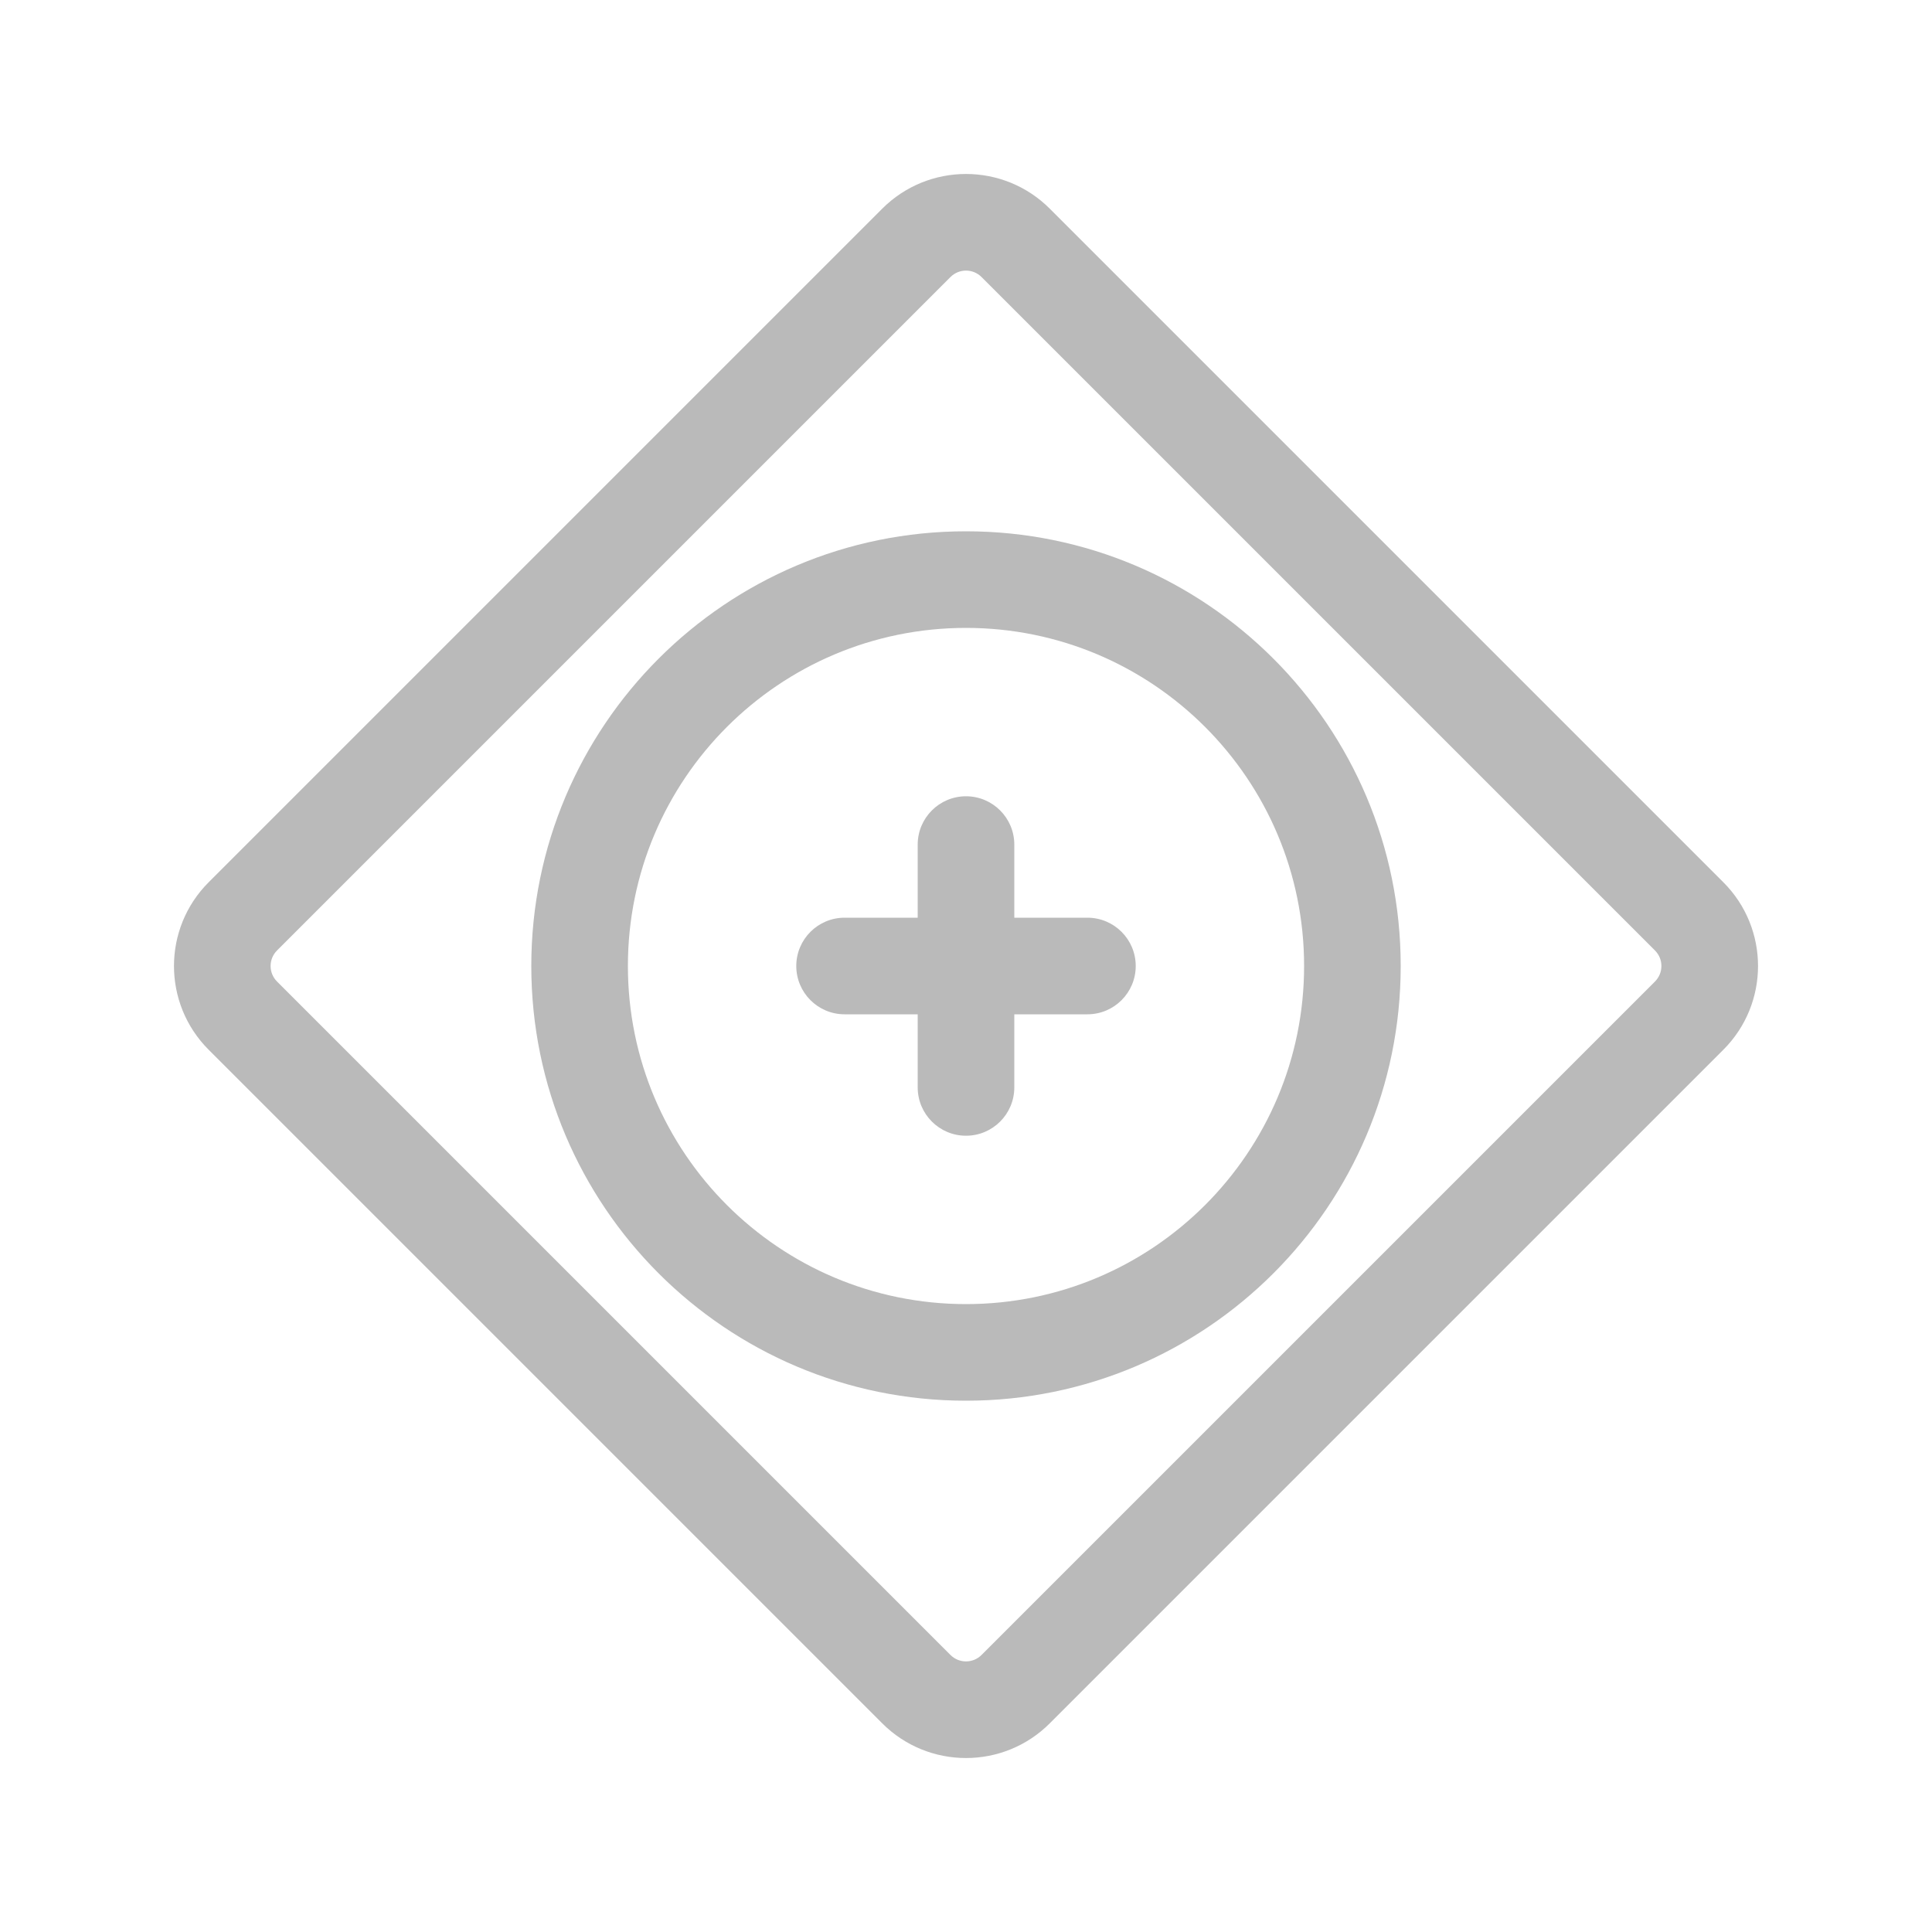
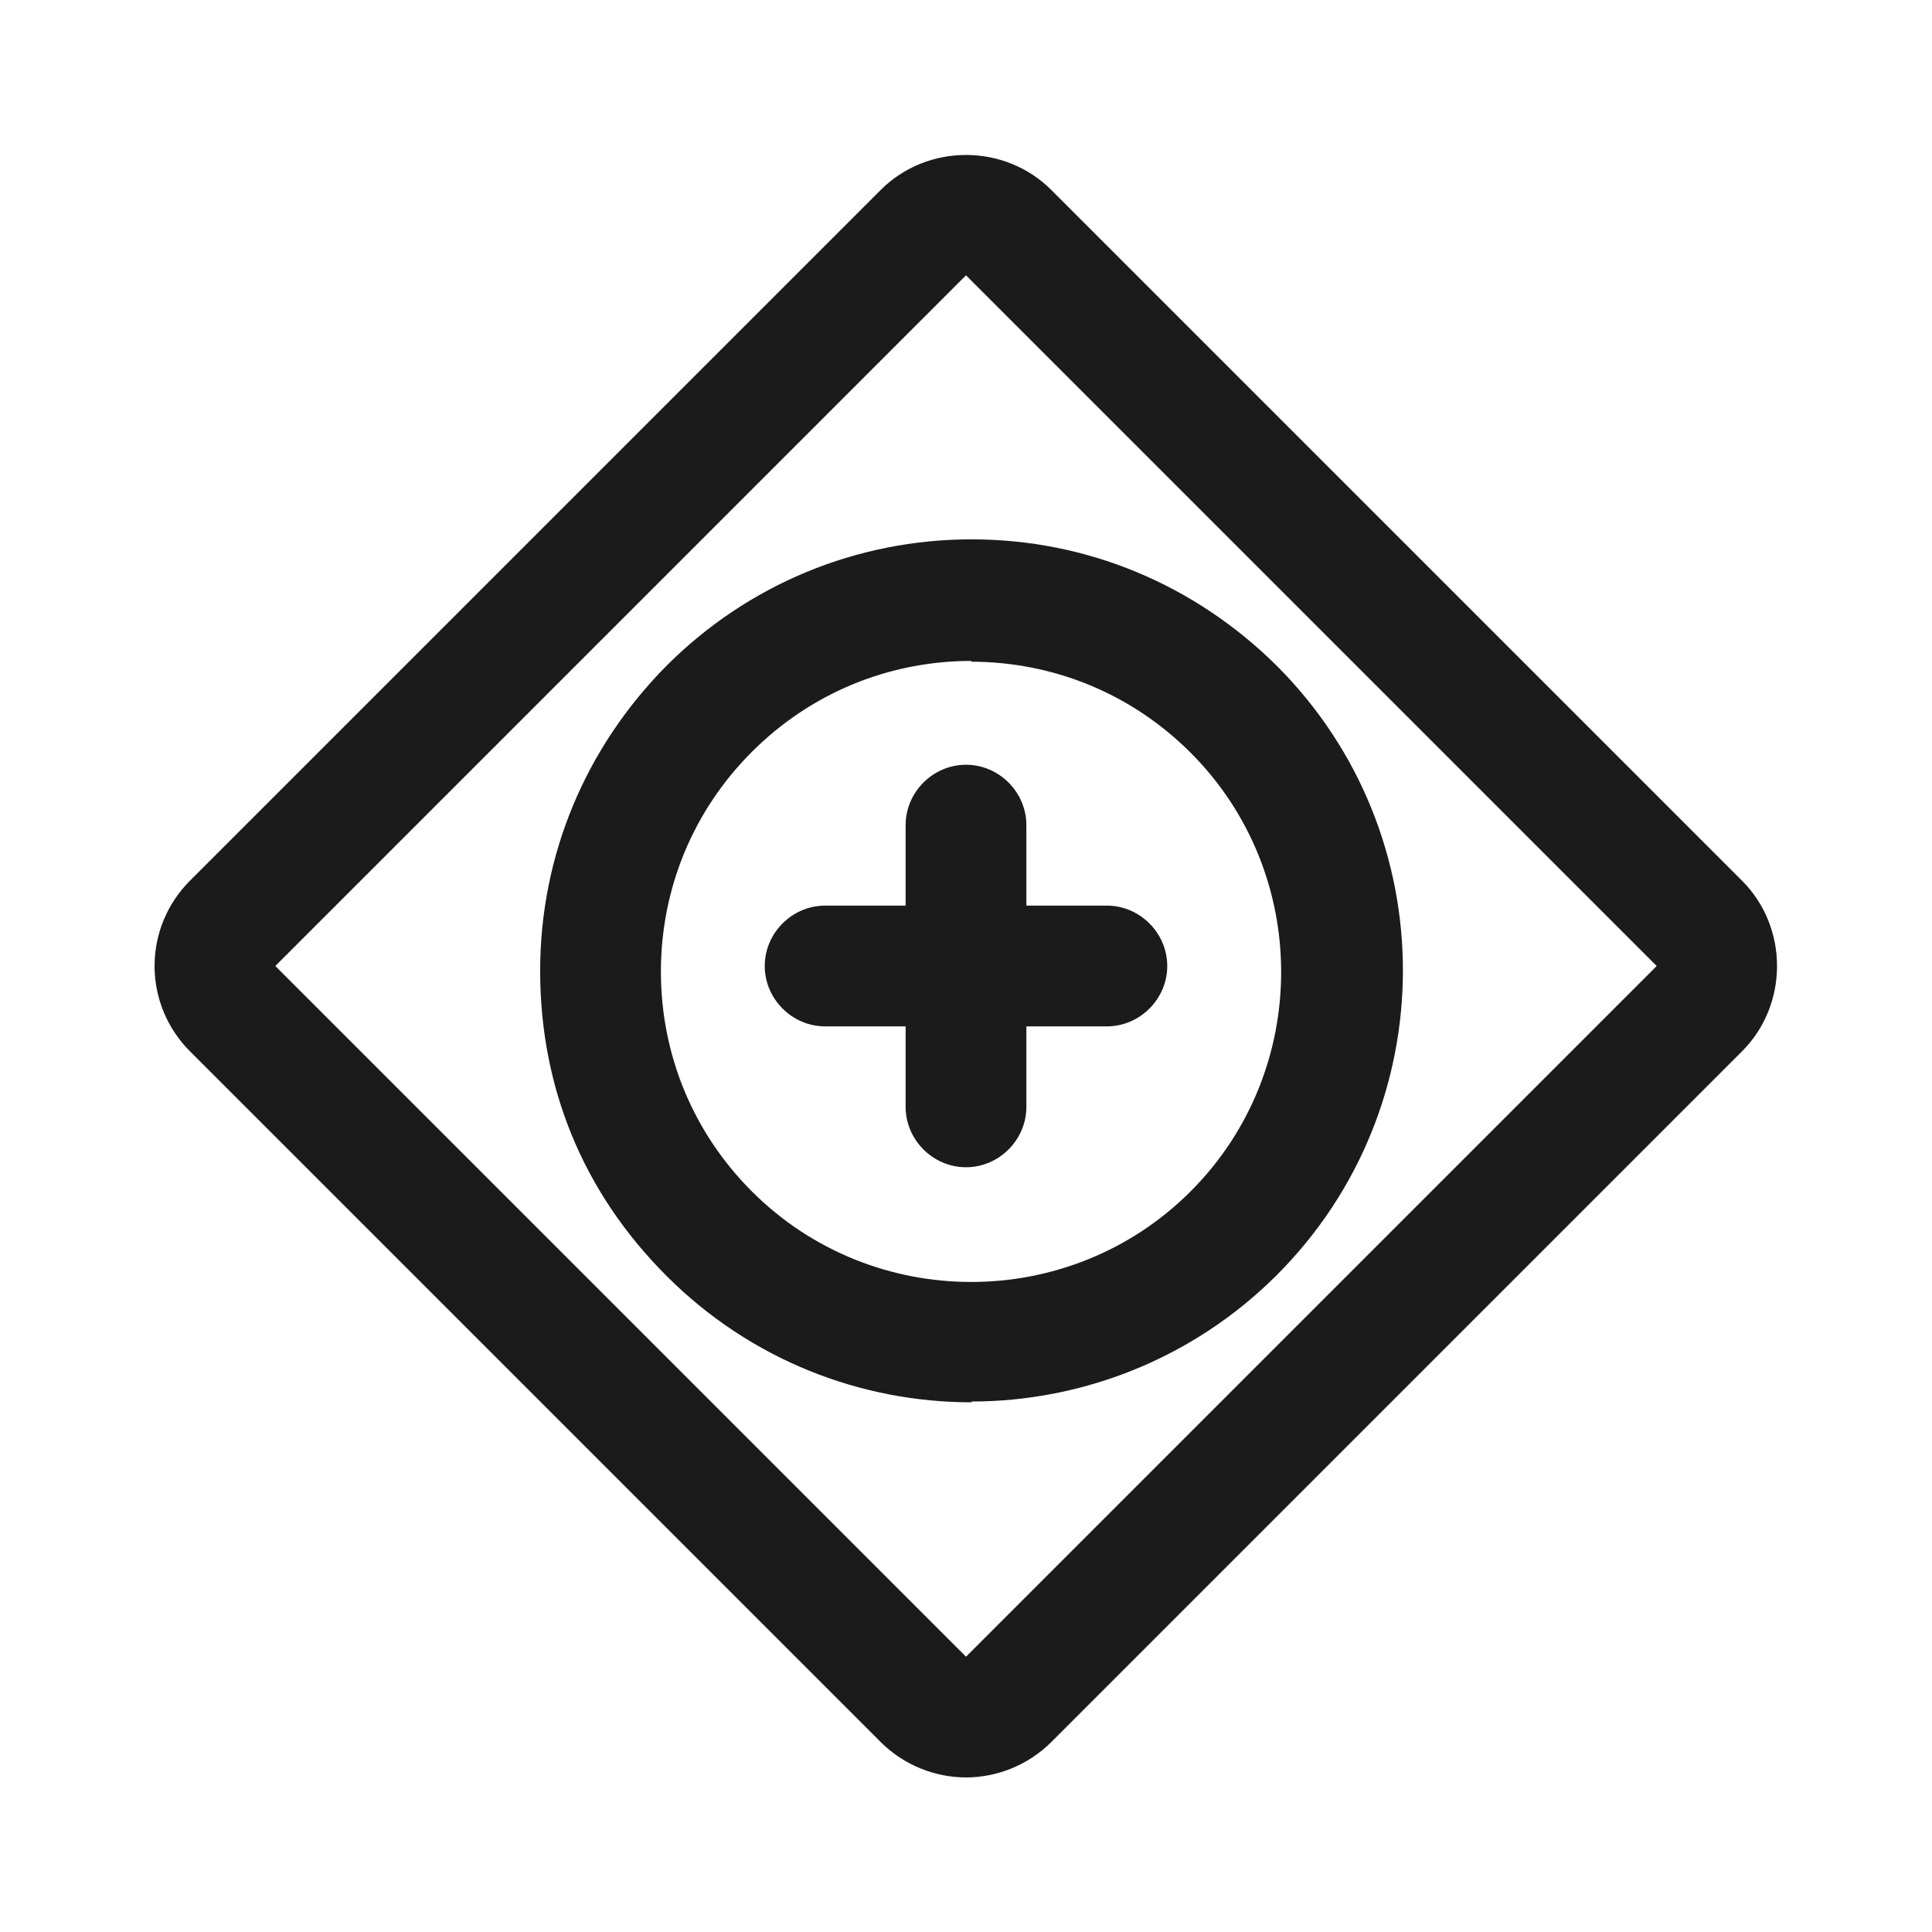
- <svg xmlns="http://www.w3.org/2000/svg" width="20" height="20" viewBox="0 0 20 20" fill="none">
-   <path fill-rule="evenodd" clip-rule="evenodd" d="M2.868 9.839C2.779 9.928 2.779 10.072 2.868 10.161L9.839 17.132C9.928 17.221 10.072 17.221 10.161 17.132L17.132 10.161C17.221 10.072 17.221 9.928 17.132 9.839L10.161 2.868C10.072 2.779 9.928 2.779 9.839 2.868L2.868 9.839ZM2.161 10.868C1.681 10.389 1.681 9.611 2.161 9.132L9.132 2.161C9.611 1.681 10.389 1.681 10.868 2.161L17.839 9.132C18.319 9.611 18.319 10.389 17.839 10.868L10.868 17.839C10.389 18.319 9.611 18.319 9.132 17.839L2.161 10.868Z" fill="#BABABA" />
-   <path fill-rule="evenodd" clip-rule="evenodd" d="M10 6.5C8.067 6.5 6.5 8.067 6.5 10C6.5 11.933 8.067 13.5 10 13.5C11.933 13.5 13.5 11.933 13.5 10C13.5 8.067 11.933 6.5 10 6.5ZM5.5 10C5.5 7.515 7.515 5.5 10 5.5C12.485 5.5 14.5 7.515 14.5 10C14.5 12.485 12.485 14.5 10 14.5C7.515 14.5 5.5 12.485 5.5 10Z" fill="#BABABA" />
-   <path d="M10 8.243C10.276 8.243 10.5 8.467 10.5 8.743V9.5H11.257C11.533 9.5 11.757 9.724 11.757 10C11.757 10.276 11.533 10.5 11.257 10.5H10.5V11.257C10.5 11.533 10.276 11.757 10 11.757C9.724 11.757 9.5 11.533 9.5 11.257V10.5H8.743C8.467 10.5 8.243 10.276 8.243 10C8.243 9.724 8.467 9.5 8.743 9.5H9.5V8.743C9.5 8.467 9.724 8.243 10 8.243Z" fill="#BABABA" />
+ <svg xmlns="http://www.w3.org/2000/svg" id="Outlines" viewBox="0 0 24 24">
+   <defs>
+     <style>
+       .cls-1 {
+         fill: #1b1b1b;
+         stroke-width: 0px;
+       }
+     </style>
+   </defs>
+   <g id="join-tasks-gateways">
+     <path class="cls-1" d="m12,22.08c-.38,0-.77-.15-1.06-.44L2.36,13.06c-.28-.28-.44-.66-.44-1.06s.16-.78.44-1.06L10.94,2.36c.58-.58,1.54-.58,2.12,0l8.58,8.58c.58.58.58,1.54,0,2.12l-8.58,8.58c-.29.29-.68.44-1.06.44ZM3.42,12l8.58,8.58,8.58-8.58L12,3.42,3.42,12Zm-.53-.53l.53.53s0,0,0,0l-.53-.53Z" />
+     <path class="cls-1" d="m12,14.5c-.41,0-.75-.34-.75-.75v-3.5c0-.41.34-.75.75-.75s.75.34.75.75v3.5c0,.41-.34.75-.75.75Z" />
+     <path class="cls-1" d="m13.75,12.75h-3.5c-.41,0-.75-.34-.75-.75s.34-.75.75-.75h3.5c.41,0,.75.34.75.75s-.34.75-.75.75Z" />
+     <path class="cls-1" d="m12.07,17.42c-1.37,0-2.74-.52-3.79-1.57s-1.57-2.36-1.57-3.79.56-2.77,1.57-3.79h0c1.01-1.01,2.36-1.57,3.79-1.57s2.77.56,3.79,1.57c2.09,2.09,2.09,5.48,0,7.57-1.04,1.04-2.42,1.57-3.79,1.57Zm0-9.21c-1.03,0-2,.4-2.73,1.13h0c-.73.73-1.13,1.7-1.13,2.73s.4,2,1.13,2.73c1.5,1.5,3.95,1.5,5.45,0,1.5-1.5,1.5-3.95,0-5.45-.73-.73-1.7-1.13-2.73-1.13Z" />
+   </g>
</svg>
